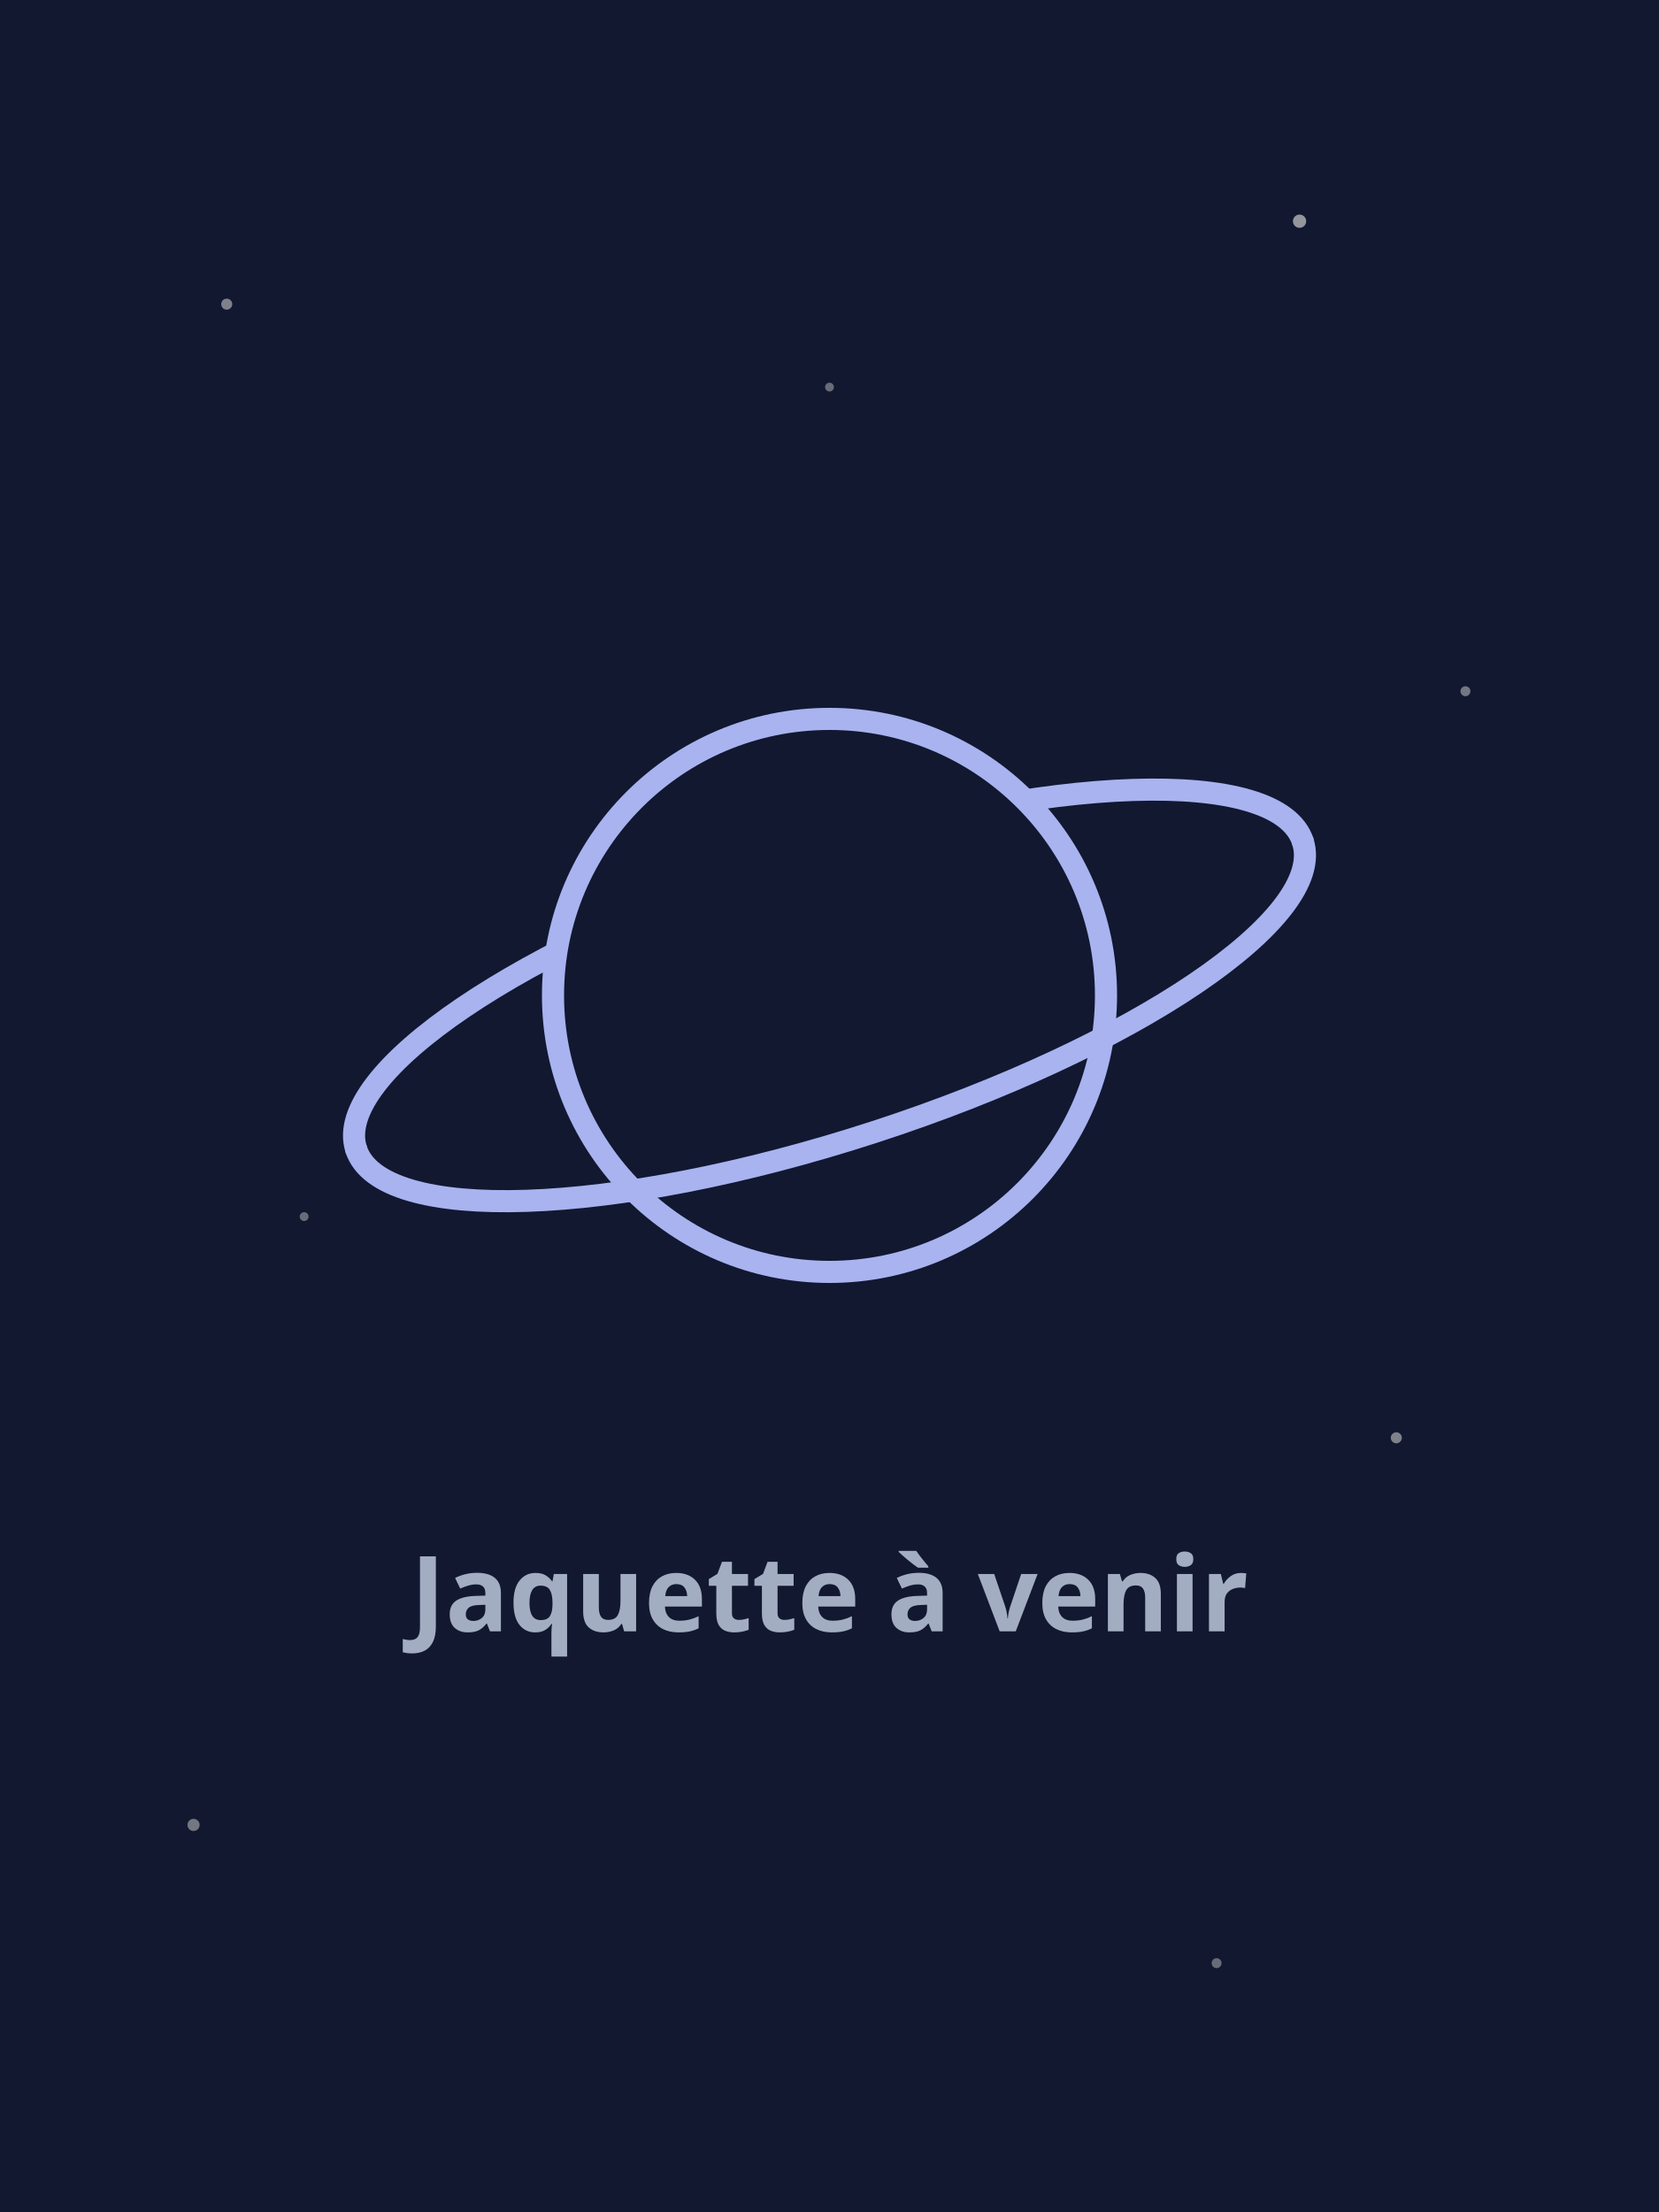
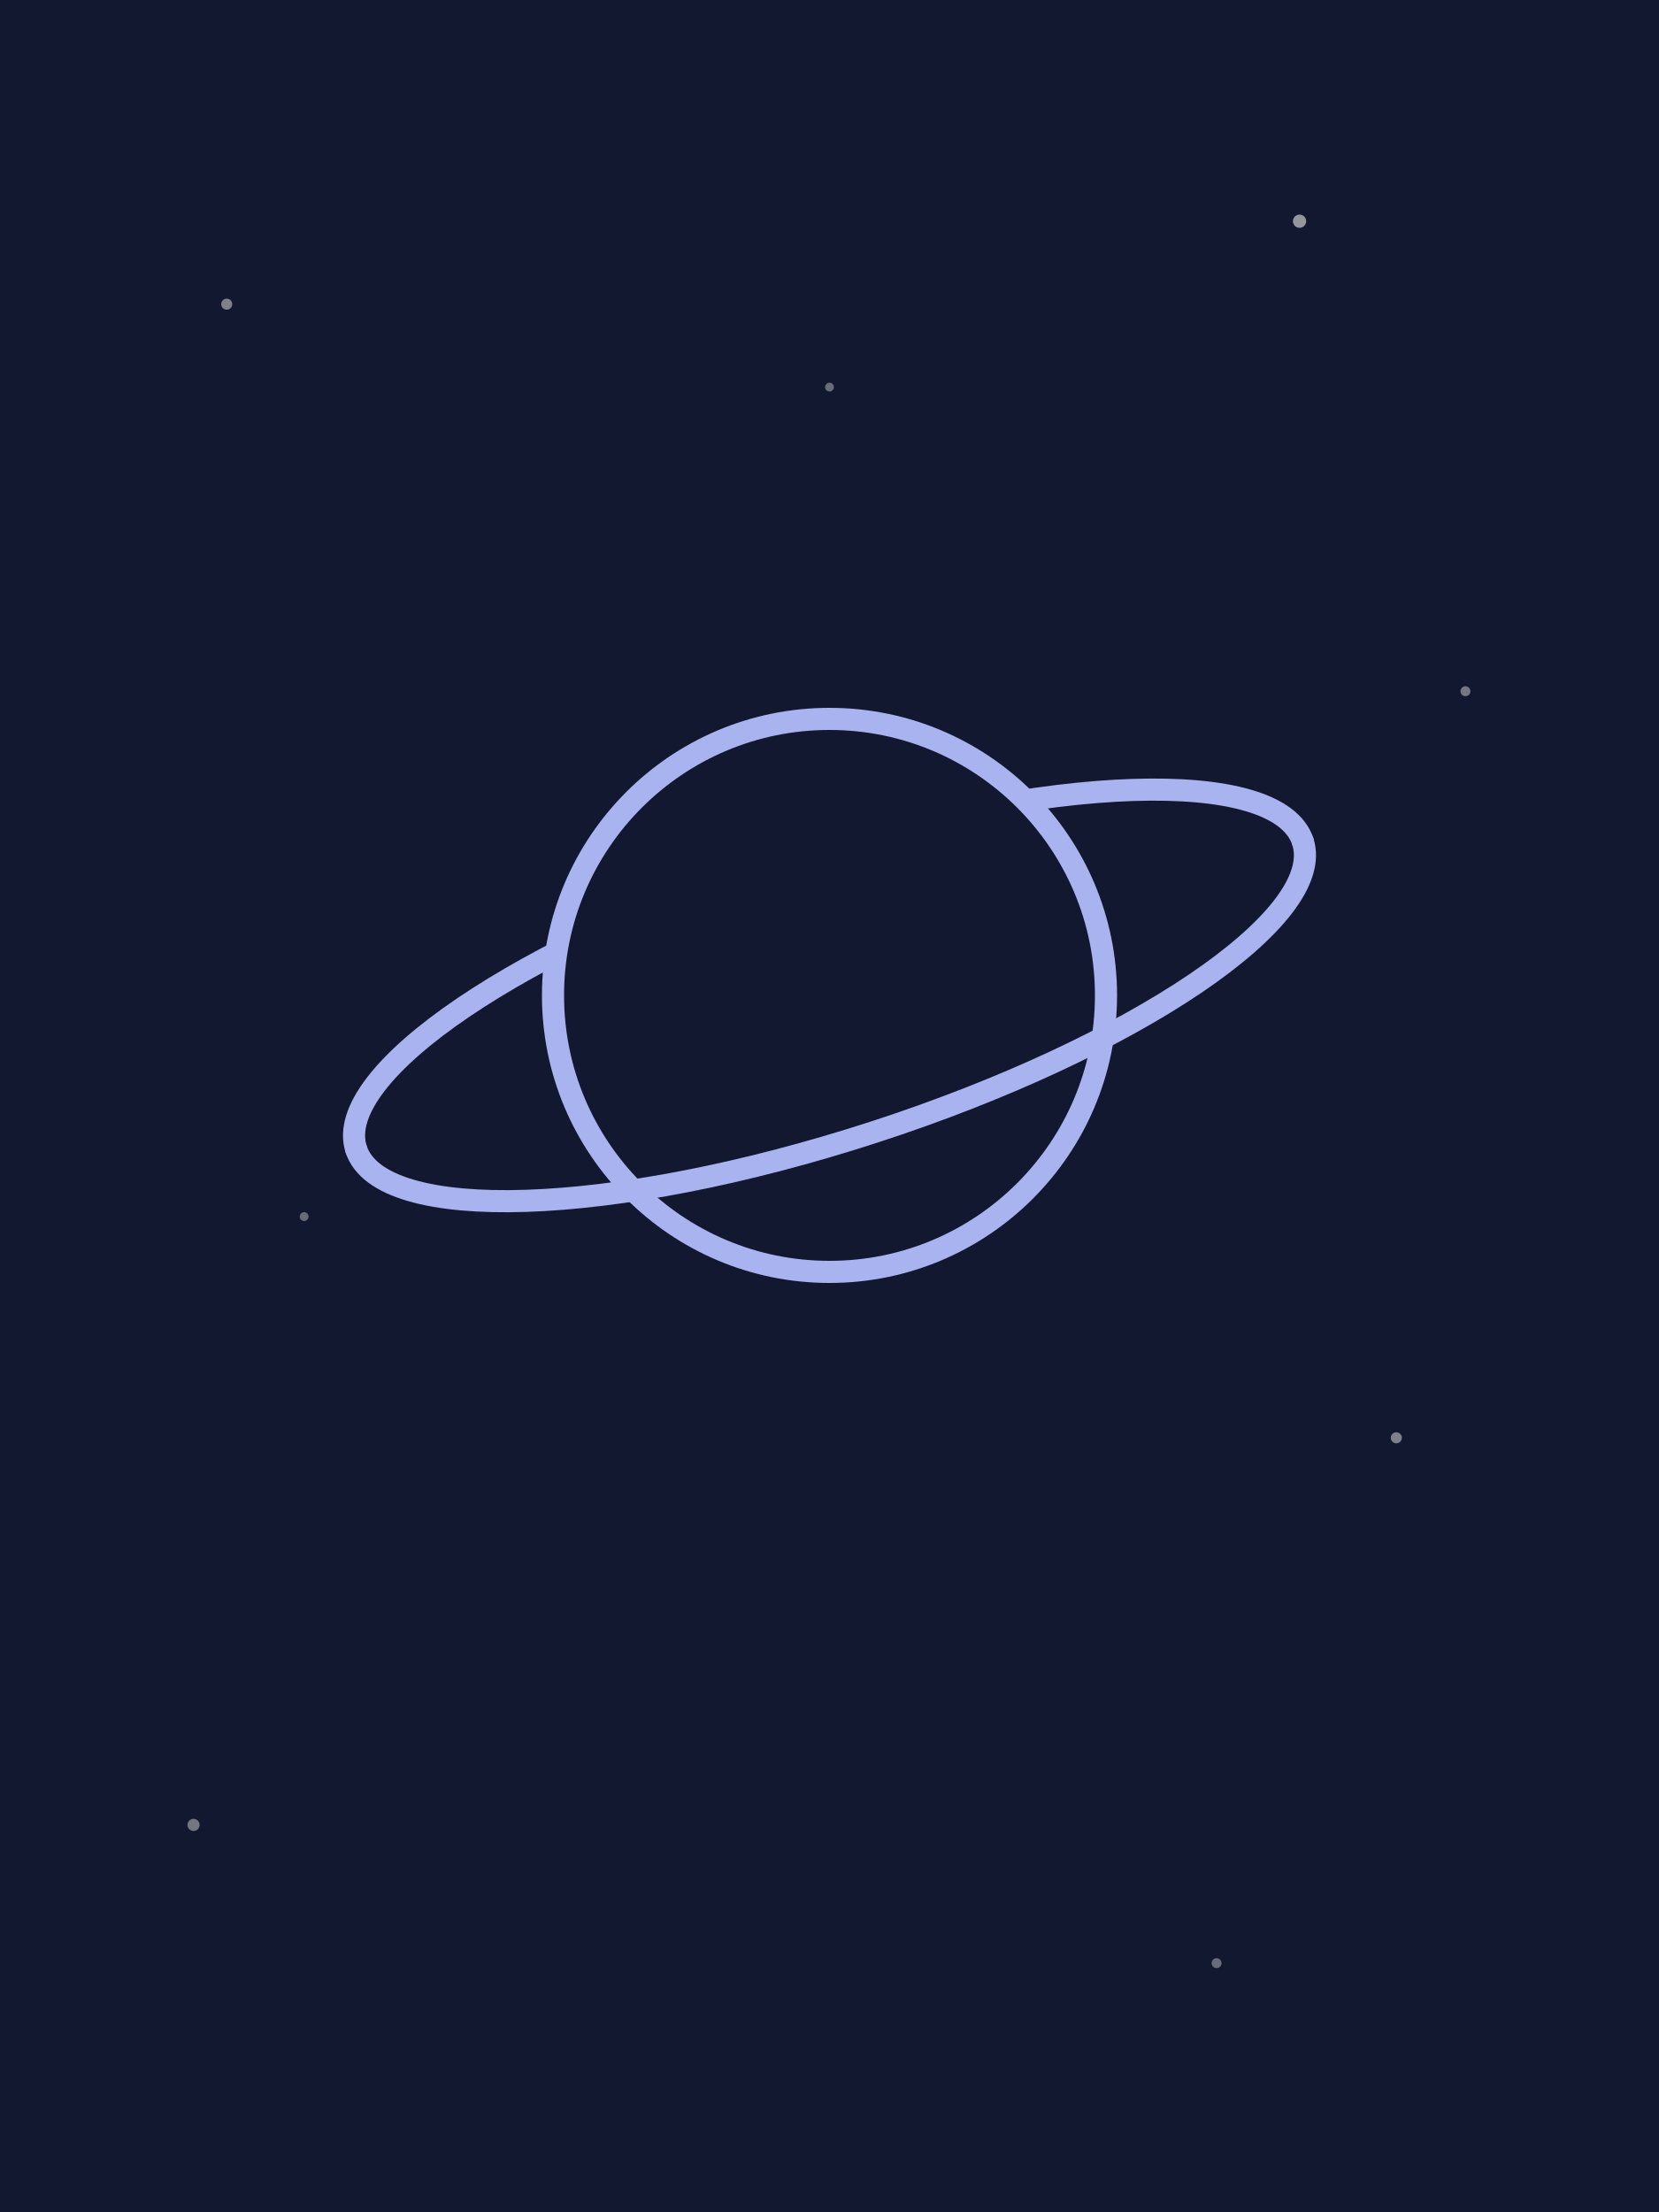
<svg xmlns="http://www.w3.org/2000/svg" viewBox="0 0 600 800">
  <rect width="600" height="800" fill="#111830" />
  <g fill="#eceae4">
    <circle cx="82" cy="110" r="2" opacity=".5" />
    <circle cx="470" cy="80" r="2.4" opacity=".6" />
    <circle cx="530" cy="250" r="1.8" opacity=".45" />
    <circle cx="300" cy="140" r="1.6" opacity=".4" />
    <circle cx="110" cy="440" r="1.6" opacity=".4" />
    <circle cx="505" cy="520" r="2" opacity=".5" />
    <circle cx="70" cy="660" r="2.2" opacity=".45" />
    <circle cx="440" cy="710" r="1.8" opacity=".4" />
  </g>
  <g fill="none" stroke="#a8b3f0" stroke-width="8" stroke-linecap="round">
    <path transform="rotate(-18 300 360)" d="M120 360a180 52 0 0 1 360 0" />
    <circle cx="300" cy="360" r="100" fill="#111830" />
    <path transform="rotate(-18 300 360)" d="M120 360a180 52 0 0 0 360 0" />
  </g>
-   <text x="300" y="590" text-anchor="middle" font-family="ui-rounded, system-ui, sans-serif" font-size="38" font-weight="600" fill="#a3adc2">Jaquette à venir</text>
</svg>
